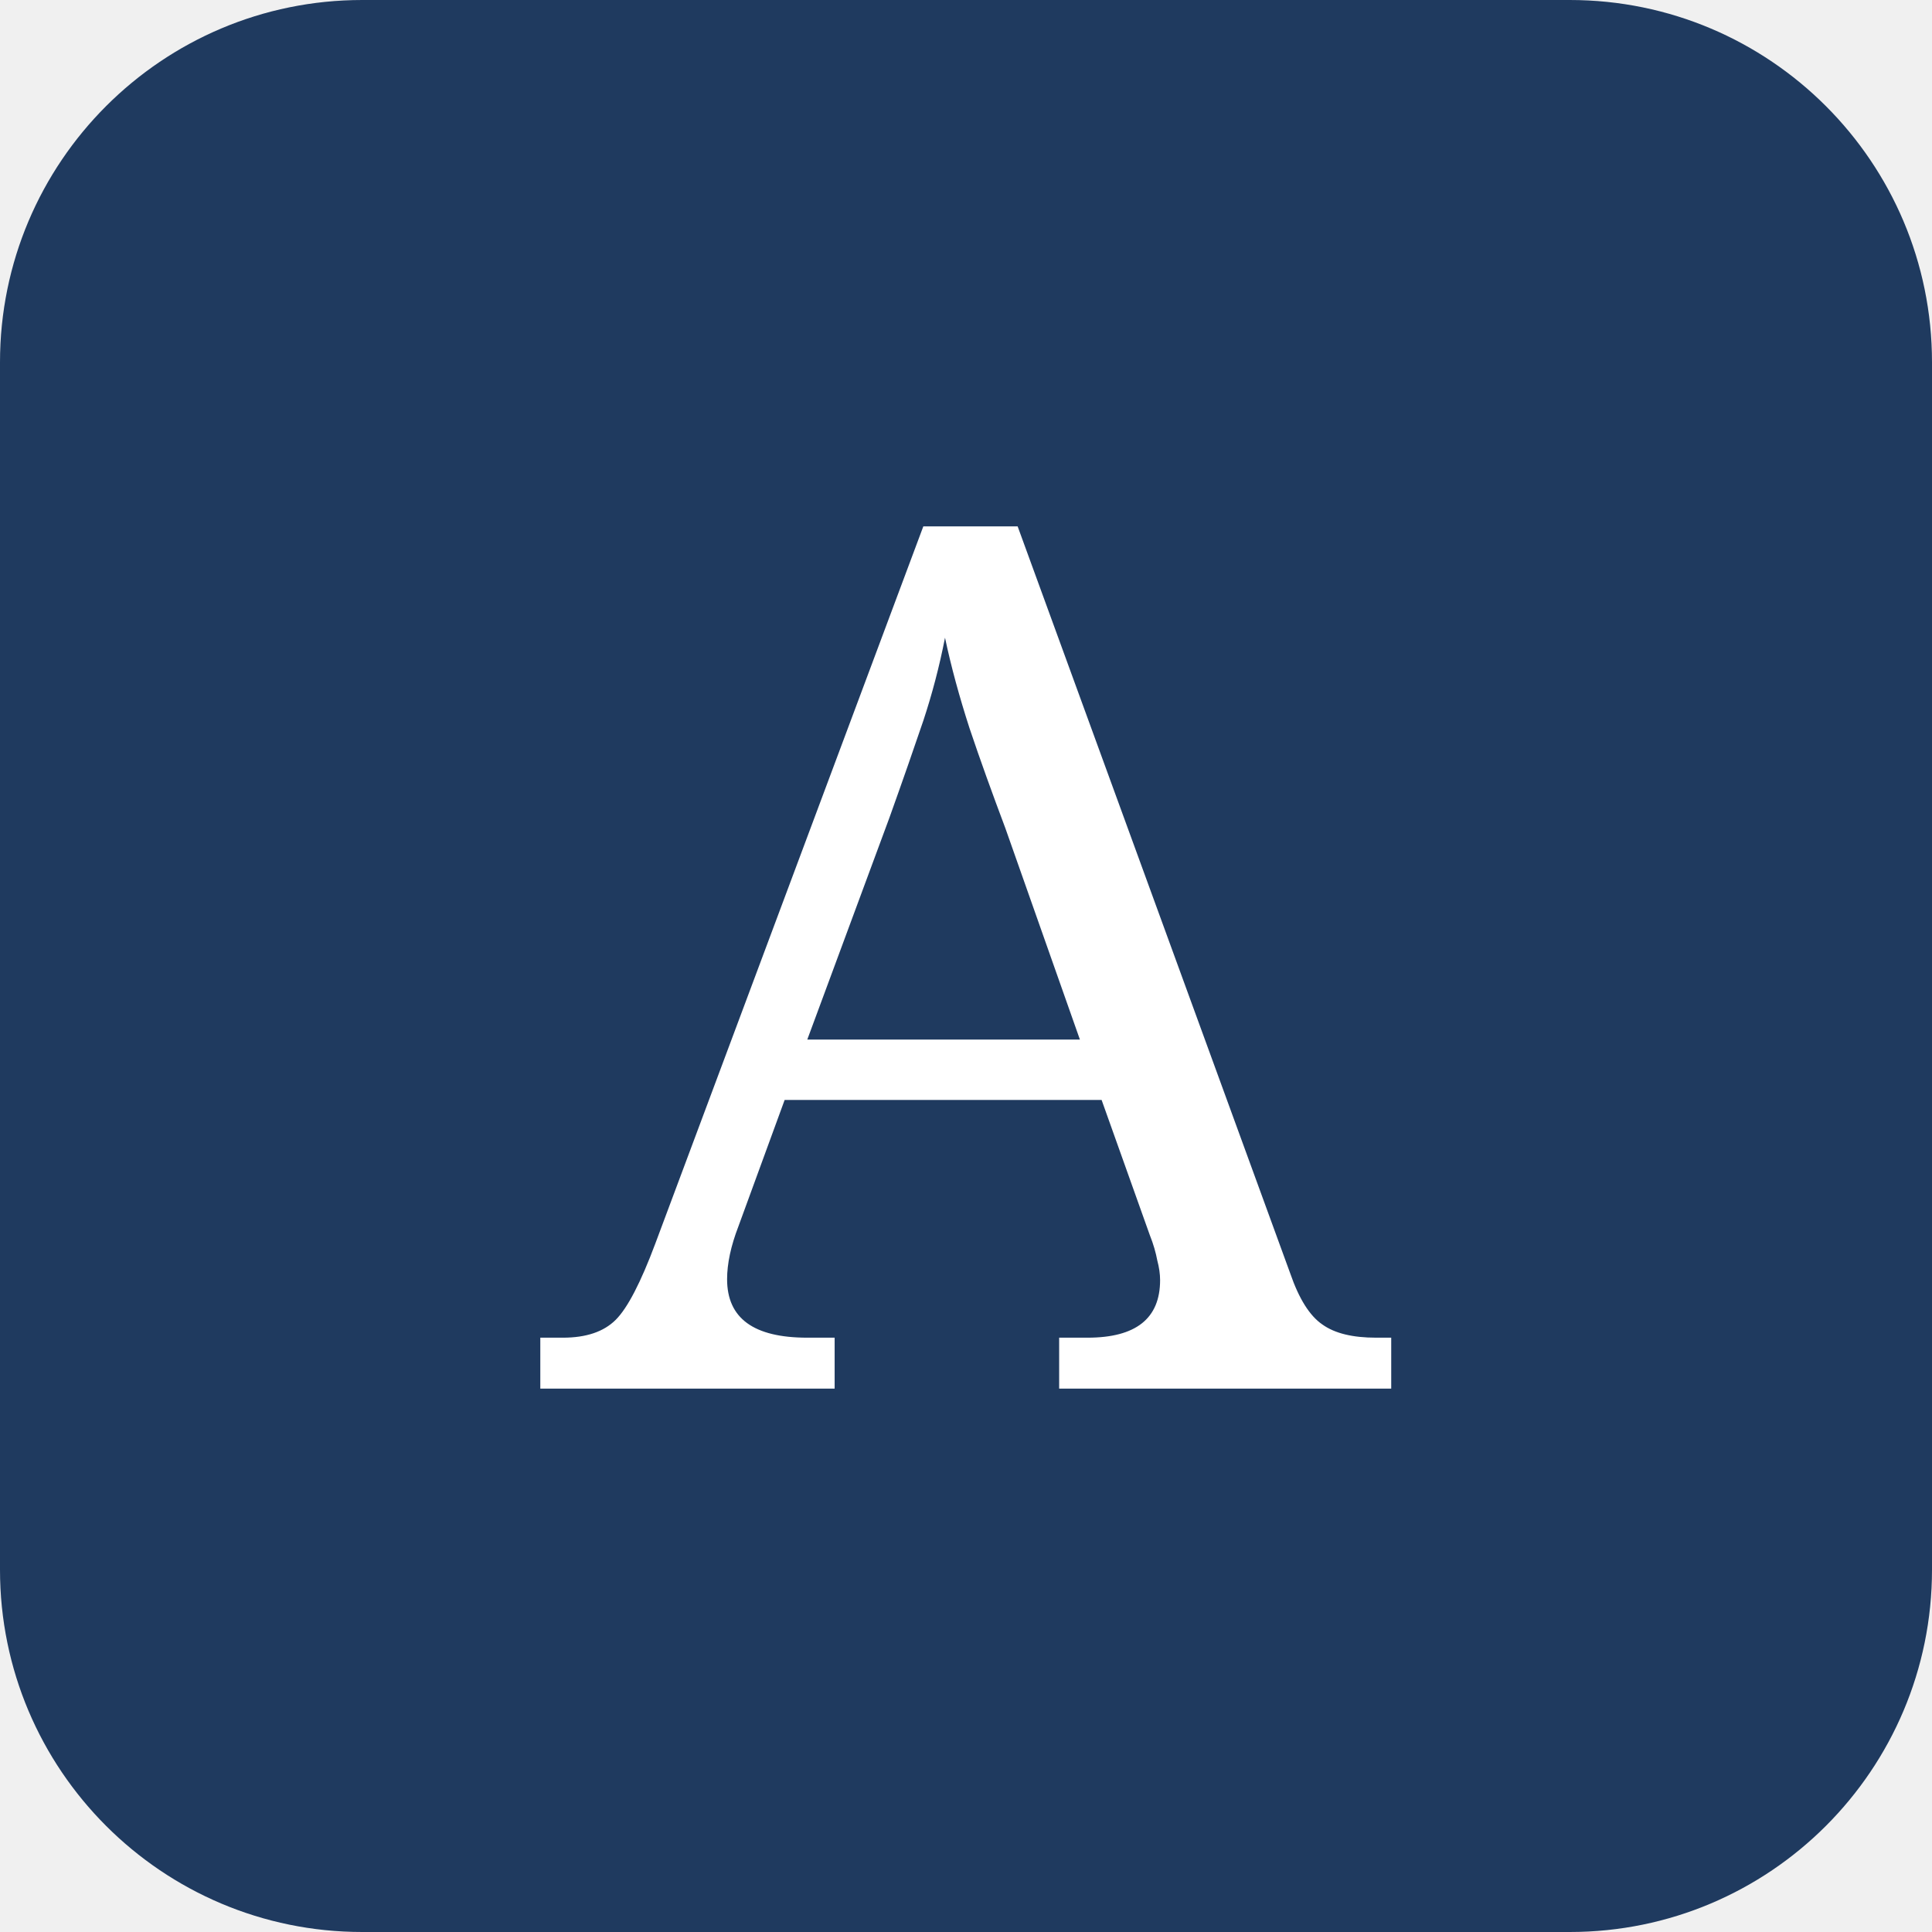
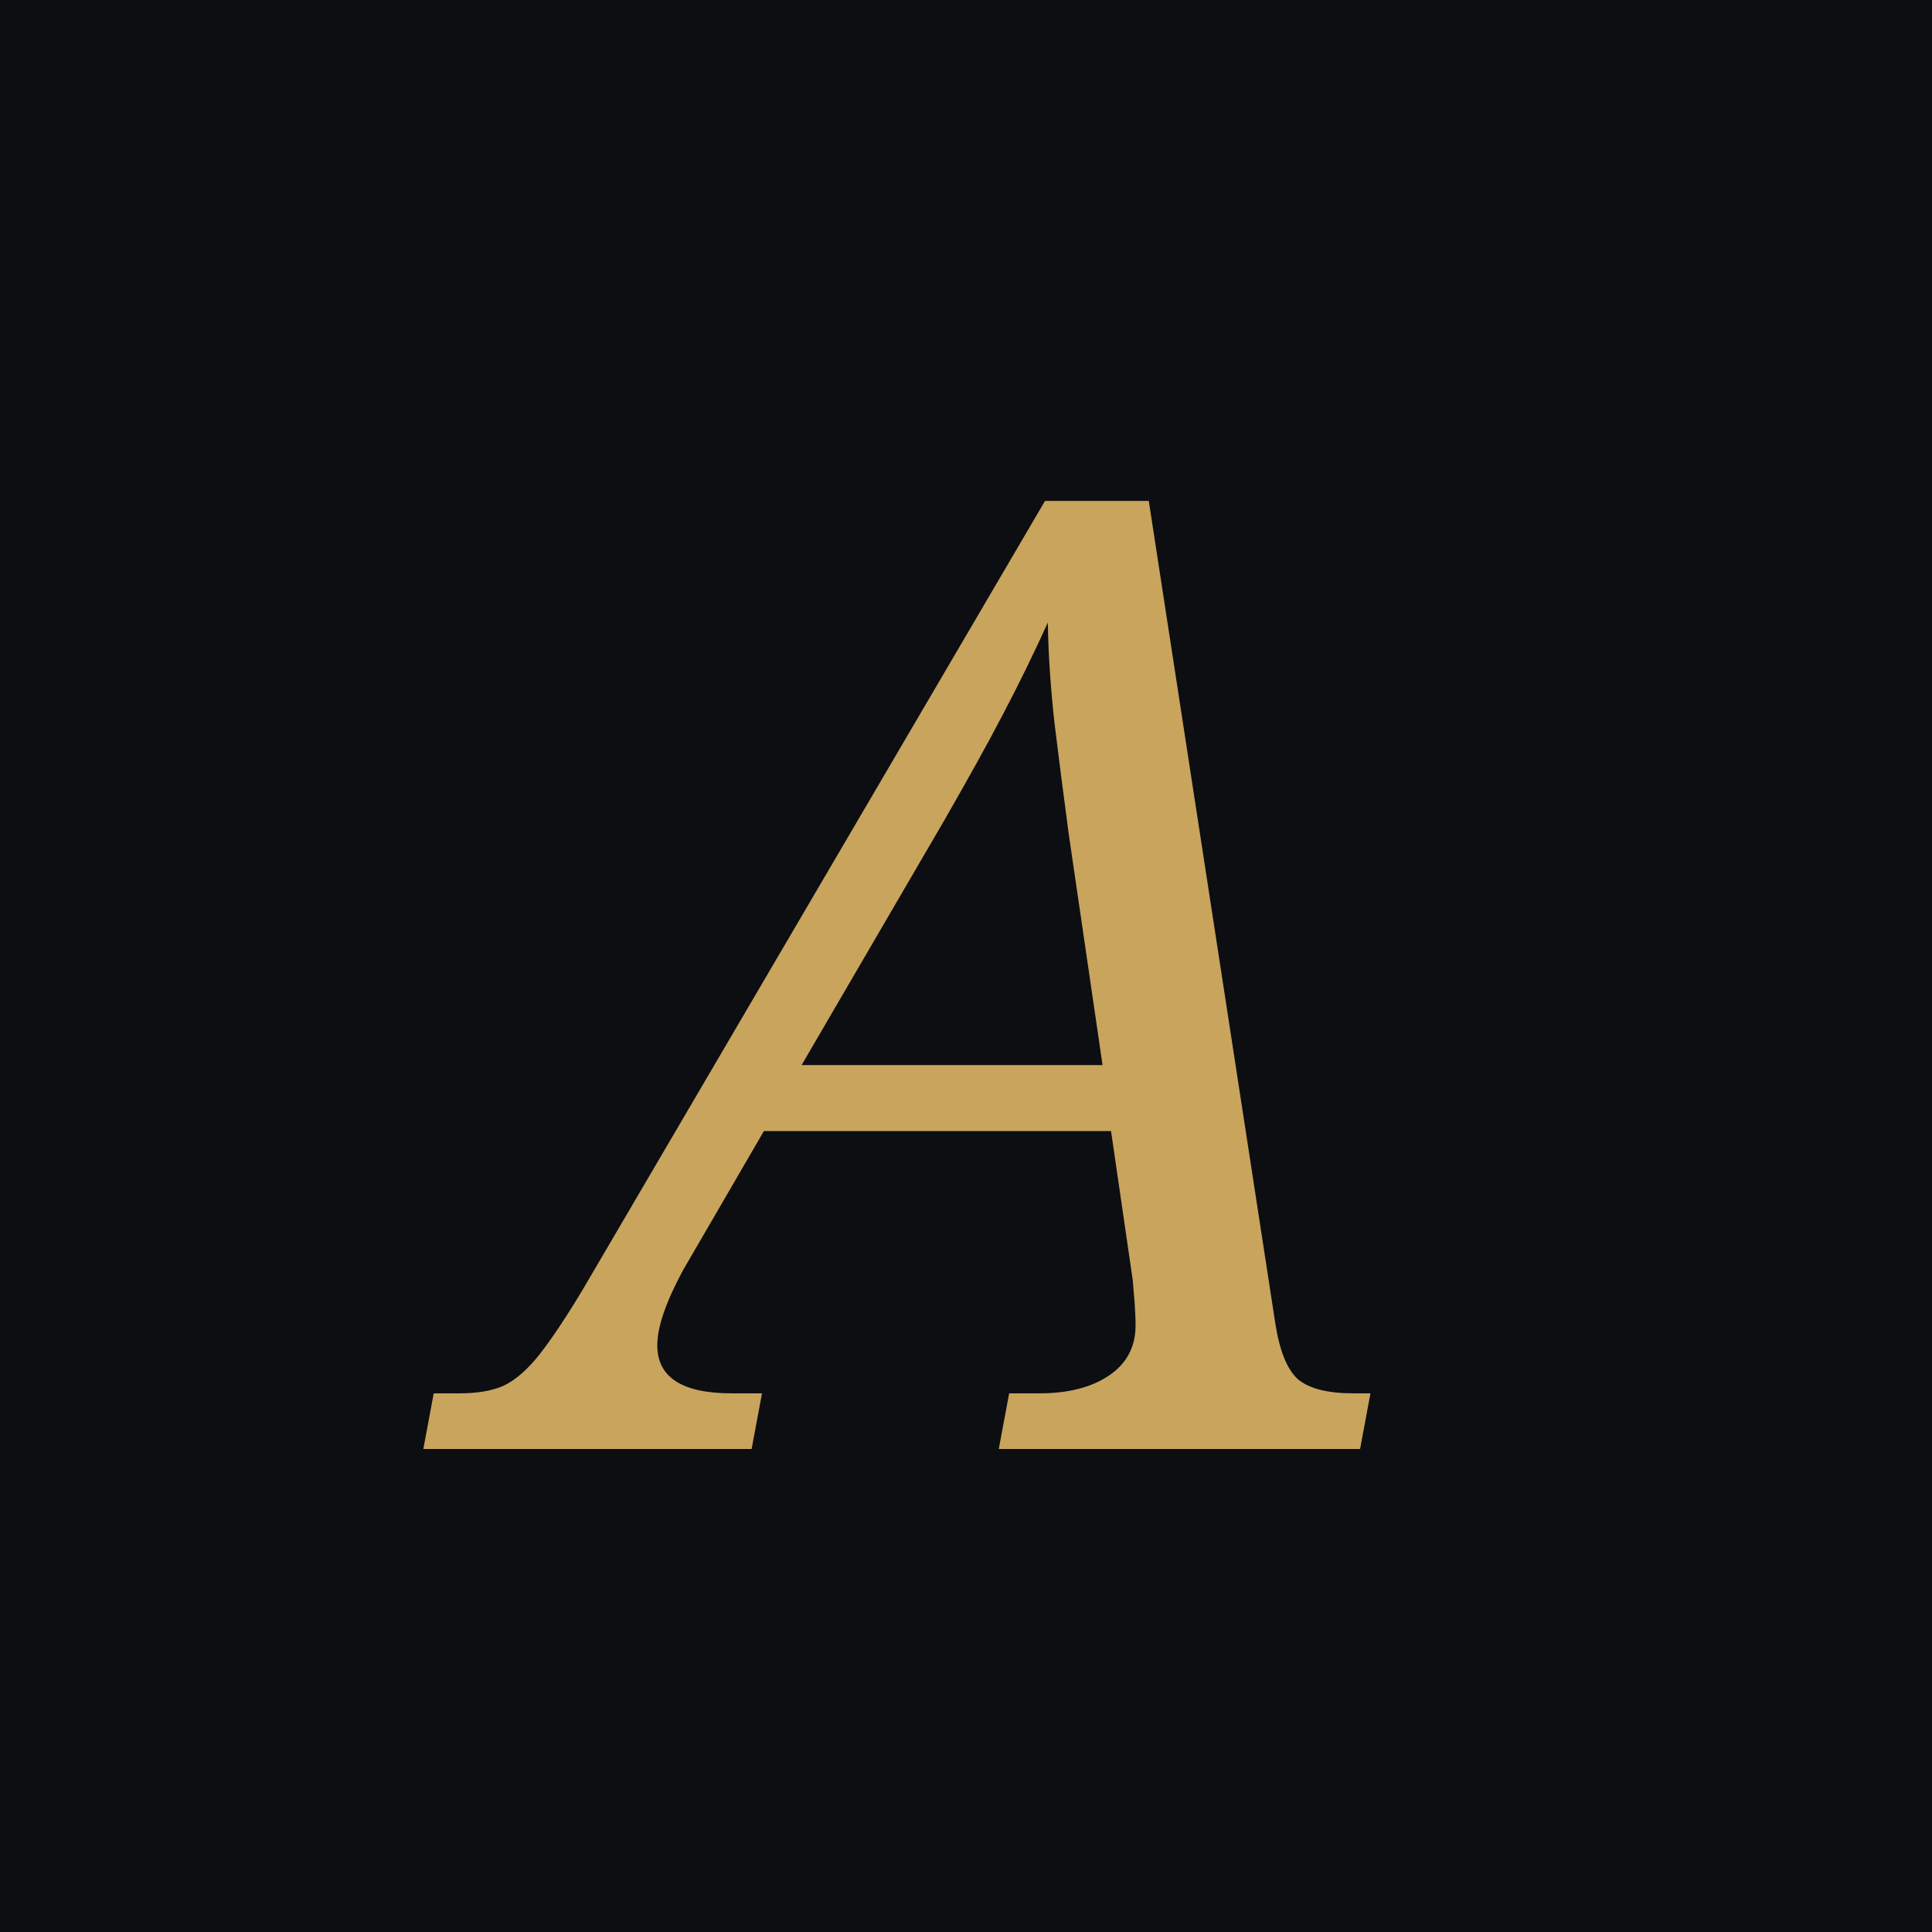
<svg xmlns="http://www.w3.org/2000/svg" viewBox="0 0 32 32">
-   <rect width="32" height="32" rx="6" fill="#1f3a5f" />
-   <text x="16" y="23" text-anchor="middle" font-family="Georgia, serif" font-size="20" fill="#fff">A</text>
+   <rect width="32" height="32" fill="#0c0e12" />
+   <text x="16" y="24" text-anchor="middle" font-family="Georgia, serif" font-style="italic" font-size="22" fill="#c9a45c">A</text>
</svg>
